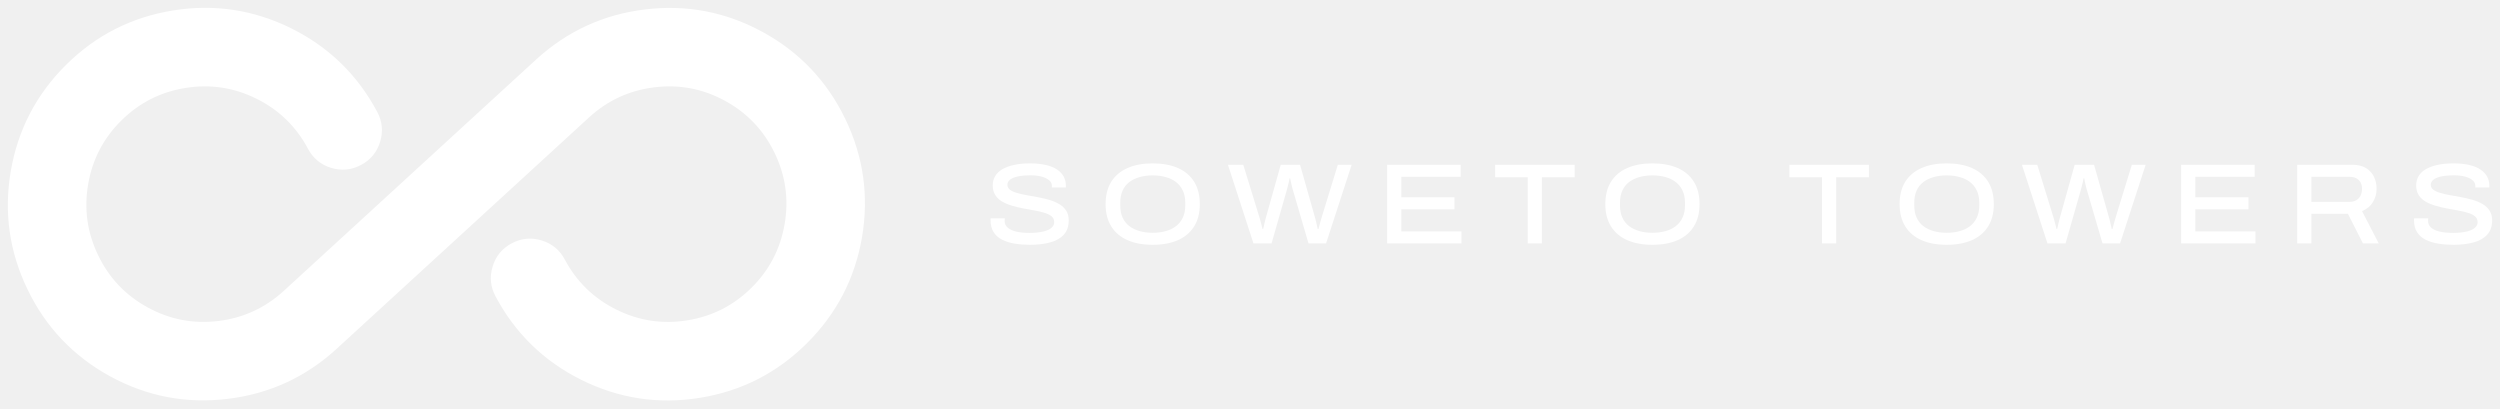
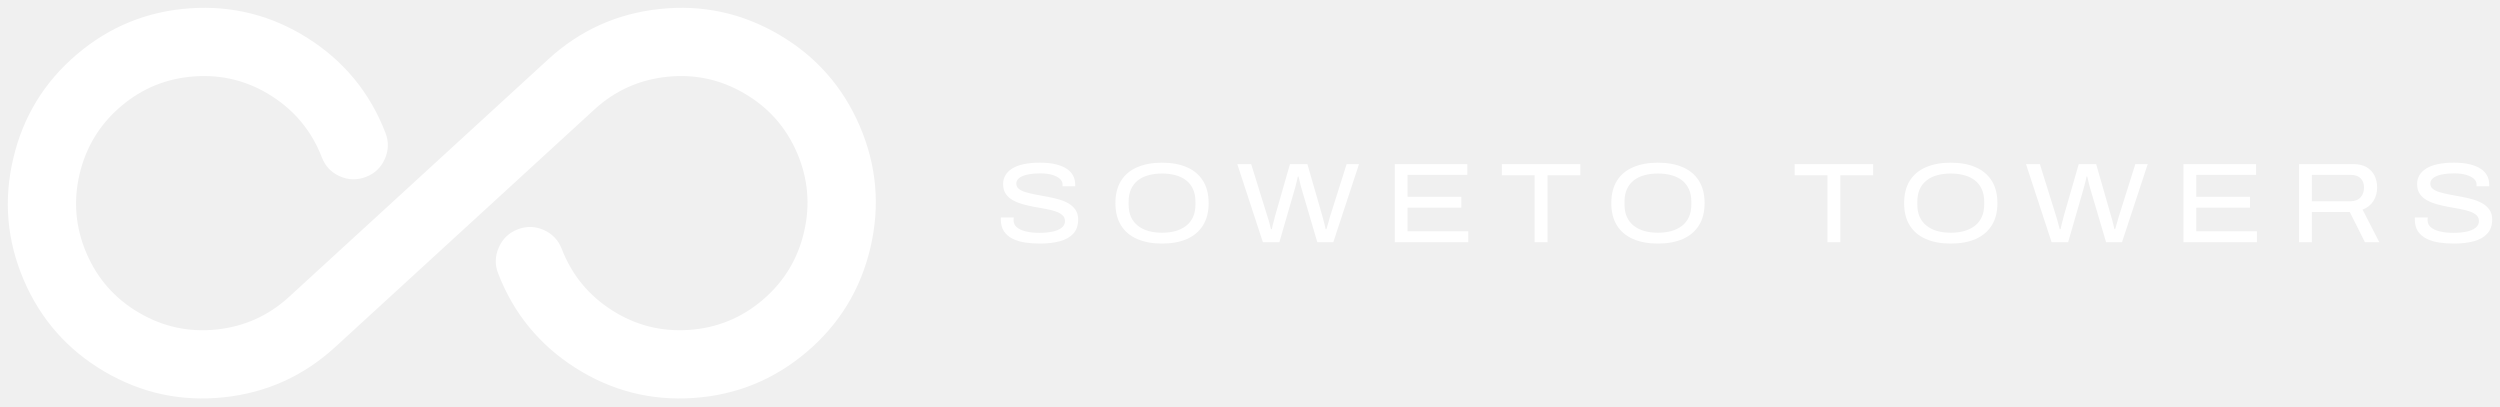
- <svg xmlns="http://www.w3.org/2000/svg" viewBox="-1.301 -1.301 414.229 67.652" role="img" aria-label="Soweto Towers">
-   <path fill="#FFFFFF" transform="translate(71.006 32.525)" d="M9.8 15.28Q14.7 24.48 24.03 29.12Q33.37 33.75 43.66 32.09Q53.95 30.43 61.35 23.09Q68.75 15.76 70.52 5.49Q72.27 -4.79 67.73 -14.16Q63.19 -23.54 54.05 -28.53Q44.89 -33.52 34.55 -32.26Q24.21 -31 16.52 -23.96L-25.3 14.38Q-29.92 18.6 -36.12 19.36Q-42.33 20.12 -47.82 17.12Q-53.31 14.13 -56.03 8.5Q-58.76 2.87 -57.7 -3.3Q-56.65 -9.46 -52.2 -13.86Q-47.76 -18.26 -41.59 -19.25Q-35.41 -20.25 -29.81 -17.47Q-24.21 -14.69 -21.28 -9.18Q-20.01 -6.8 -17.44 -6.01Q-14.86 -5.23 -12.49 -6.49Q-10.11 -7.76 -9.32 -10.33Q-8.54 -12.91 -9.8 -15.28Q-14.7 -24.48 -24.03 -29.12Q-33.37 -33.75 -43.65 -32.09Q-53.95 -30.43 -61.35 -23.09Q-68.75 -15.76 -70.52 -5.48Q-72.27 4.79 -67.73 14.16Q-63.19 23.54 -54.04 28.54Q-44.89 33.52 -34.55 32.26Q-24.2 31 -16.52 23.96L25.3 -14.38Q29.91 -18.6 36.12 -19.36Q42.33 -20.12 47.81 -17.13Q53.31 -14.13 56.03 -8.5Q58.76 -2.87 57.7 3.29Q56.65 9.46 52.2 13.86Q47.76 18.26 41.58 19.25Q35.41 20.25 29.81 17.47Q24.21 14.69 21.27 9.17Q20.01 6.8 17.43 6.01Q14.86 5.23 12.48 6.49Q10.1 7.76 9.32 10.33Q8.53 12.91 9.8 15.28Z" />
-   <path fill="#FFFFFF" transform="translate(162.827 26.02) translate(-1.12 13.01)" d="M7.66 0.23Q6.33 0.23 5.15 0.04Q3.96 -0.15 3.05 -0.61Q2.14 -1.06 1.63 -1.86Q1.12 -2.66 1.12 -3.87V-4.02Q1.12 -4.1 1.14 -4.15H3.49Q3.47 -4.08 3.46 -3.96Q3.45 -3.85 3.45 -3.72Q3.45 -3.05 3.96 -2.61Q4.48 -2.16 5.41 -1.95Q6.35 -1.74 7.64 -1.74Q8.23 -1.74 8.81 -1.8Q9.39 -1.86 9.9 -1.98Q10.41 -2.11 10.81 -2.31Q11.21 -2.52 11.44 -2.83Q11.66 -3.13 11.66 -3.53Q11.66 -4.12 11.24 -4.48Q10.81 -4.84 10.08 -5.06Q9.35 -5.29 8.45 -5.45Q7.55 -5.61 6.58 -5.79Q5.61 -5.97 4.7 -6.24Q3.79 -6.5 3.06 -6.92Q2.33 -7.34 1.91 -8Q1.48 -8.67 1.48 -9.62Q1.48 -10.47 1.88 -11.14Q2.28 -11.82 3.05 -12.28Q3.83 -12.74 4.99 -13Q6.14 -13.26 7.68 -13.26Q9.18 -13.26 10.3 -12.99Q11.42 -12.73 12.15 -12.23Q12.88 -11.74 13.24 -11.07Q13.6 -10.39 13.6 -9.58V-9.27H11.28V-9.56Q11.28 -10.05 10.85 -10.44Q10.41 -10.83 9.62 -11.06Q8.84 -11.28 7.79 -11.28Q6.47 -11.28 5.6 -11.09Q4.74 -10.89 4.32 -10.54Q3.91 -10.18 3.91 -9.73Q3.91 -9.22 4.33 -8.89Q4.76 -8.57 5.48 -8.36Q6.2 -8.15 7.11 -7.99Q8.02 -7.83 8.99 -7.65Q9.96 -7.47 10.87 -7.21Q11.78 -6.94 12.5 -6.51Q13.22 -6.09 13.65 -5.43Q14.07 -4.78 14.07 -3.83Q14.07 -2.35 13.27 -1.46Q12.46 -0.57 11.01 -0.17Q9.56 0.23 7.66 0.23Z" />
-   <path fill="#FFFFFF" transform="translate(162.827 26.02) translate(-1.12 13.01)" d="M27.97 0.23Q25.56 0.23 23.81 -0.54Q22.06 -1.31 21.12 -2.82Q20.18 -4.32 20.18 -6.5Q20.18 -8.72 21.12 -10.22Q22.06 -11.72 23.81 -12.49Q25.56 -13.26 27.97 -13.26Q30.42 -13.26 32.16 -12.49Q33.91 -11.72 34.85 -10.22Q35.79 -8.72 35.79 -6.5Q35.79 -4.32 34.85 -2.82Q33.91 -1.31 32.16 -0.54Q30.42 0.23 27.97 0.23ZM27.99 -1.76Q29.17 -1.76 30.15 -2.04Q31.14 -2.31 31.86 -2.87Q32.58 -3.43 32.98 -4.29Q33.38 -5.14 33.38 -6.3V-6.73Q33.38 -7.89 32.98 -8.74Q32.58 -9.6 31.86 -10.16Q31.14 -10.72 30.15 -10.99Q29.17 -11.27 27.99 -11.27Q26.8 -11.27 25.82 -10.99Q24.84 -10.72 24.11 -10.16Q23.38 -9.6 22.99 -8.74Q22.61 -7.89 22.61 -6.73V-6.3Q22.61 -5.14 22.99 -4.29Q23.38 -3.43 24.11 -2.87Q24.84 -2.31 25.82 -2.04Q26.8 -1.76 27.99 -1.76Z" />
-   <path fill="#FFFFFF" transform="translate(162.827 26.02) translate(-1.12 13.01)" d="M44.68 0 40.45 -13.03H42.99L45.65 -4.38Q45.72 -4.17 45.82 -3.81Q45.91 -3.45 46.01 -3.07Q46.1 -2.69 46.18 -2.39H46.29Q46.35 -2.62 46.41 -2.89Q46.46 -3.17 46.53 -3.45Q46.6 -3.74 46.66 -3.97Q46.73 -4.21 46.77 -4.38L49.2 -13.03H52.4L54.85 -4.38Q54.9 -4.17 55 -3.81Q55.09 -3.45 55.18 -3.07Q55.26 -2.69 55.32 -2.39H55.45Q55.51 -2.62 55.58 -2.89Q55.64 -3.17 55.73 -3.44Q55.81 -3.72 55.88 -3.95Q55.95 -4.19 56 -4.38L58.66 -13.03H60.95L56.71 0H53.8L51.24 -8.76Q51.17 -9.01 51.07 -9.37Q50.98 -9.73 50.9 -10.11Q50.83 -10.49 50.77 -10.77H50.66Q50.62 -10.47 50.52 -10.09Q50.43 -9.71 50.34 -9.35Q50.26 -8.99 50.18 -8.76L47.68 0Z" />
-   <path fill="#FFFFFF" transform="translate(162.827 26.02) translate(-1.12 13.01)" d="M66.83 0V-13.03H79.01V-11.04H69.18V-7.64H77.98V-5.65H69.18V-1.99H79.14V0Z" />
-   <path fill="#FFFFFF" transform="translate(162.827 26.02) translate(-1.12 13.01)" d="M90.12 0V-10.96H84.72V-13.03H97.9V-10.96H92.47V0Z" />
-   <path fill="#FFFFFF" transform="translate(162.827 26.02) translate(-1.12 13.01)" d="M110.77 0.23Q108.37 0.23 106.61 -0.54Q104.86 -1.31 103.92 -2.82Q102.98 -4.32 102.98 -6.5Q102.98 -8.72 103.92 -10.22Q104.86 -11.72 106.61 -12.49Q108.37 -13.26 110.77 -13.26Q113.22 -13.26 114.97 -12.49Q116.71 -11.72 117.65 -10.22Q118.59 -8.72 118.59 -6.5Q118.59 -4.32 117.65 -2.82Q116.71 -1.31 114.97 -0.54Q113.22 0.23 110.77 0.23ZM110.79 -1.76Q111.97 -1.76 112.96 -2.04Q113.94 -2.31 114.66 -2.87Q115.38 -3.43 115.78 -4.29Q116.18 -5.14 116.18 -6.3V-6.73Q116.18 -7.89 115.78 -8.74Q115.38 -9.6 114.66 -10.16Q113.94 -10.72 112.96 -10.99Q111.97 -11.27 110.79 -11.27Q109.6 -11.27 108.62 -10.99Q107.65 -10.72 106.91 -10.16Q106.18 -9.6 105.8 -8.74Q105.41 -7.89 105.41 -6.73V-6.3Q105.41 -5.14 105.8 -4.29Q106.18 -3.43 106.91 -2.87Q107.65 -2.31 108.62 -2.04Q109.6 -1.76 110.79 -1.76Z" />
-   <path fill="#FFFFFF" transform="translate(162.827 26.02) translate(-1.12 13.01)" d="M138.88 0V-10.96H133.48V-13.03H146.66V-10.96H141.23V0Z" />
-   <path fill="#FFFFFF" transform="translate(162.827 26.02) translate(-1.12 13.01)" d="M159.53 0.23Q157.12 0.23 155.37 -0.54Q153.62 -1.31 152.68 -2.82Q151.74 -4.32 151.74 -6.5Q151.74 -8.72 152.68 -10.22Q153.62 -11.72 155.37 -12.49Q157.12 -13.26 159.53 -13.26Q161.98 -13.26 163.72 -12.49Q165.47 -11.72 166.41 -10.22Q167.35 -8.72 167.35 -6.5Q167.35 -4.32 166.41 -2.82Q165.47 -1.31 163.72 -0.54Q161.98 0.23 159.53 0.23ZM159.55 -1.76Q160.73 -1.76 161.71 -2.04Q162.7 -2.31 163.42 -2.87Q164.14 -3.43 164.54 -4.29Q164.94 -5.14 164.94 -6.3V-6.73Q164.94 -7.89 164.54 -8.74Q164.14 -9.6 163.42 -10.16Q162.7 -10.72 161.71 -10.99Q160.73 -11.27 159.55 -11.27Q158.36 -11.27 157.38 -10.99Q156.4 -10.72 155.67 -10.16Q154.94 -9.6 154.55 -8.74Q154.17 -7.89 154.17 -6.73V-6.3Q154.17 -5.14 154.55 -4.29Q154.94 -3.43 155.67 -2.87Q156.4 -2.31 157.38 -2.04Q158.36 -1.76 159.55 -1.76Z" />
-   <path fill="#FFFFFF" transform="translate(162.827 26.02) translate(-1.12 13.01)" d="M176.24 0 172.01 -13.03H174.55L177.21 -4.38Q177.28 -4.17 177.38 -3.81Q177.47 -3.45 177.57 -3.07Q177.66 -2.69 177.74 -2.39H177.85Q177.91 -2.62 177.97 -2.89Q178.02 -3.17 178.09 -3.45Q178.16 -3.74 178.22 -3.97Q178.29 -4.21 178.33 -4.38L180.75 -13.03H183.96L186.41 -4.38Q186.46 -4.17 186.56 -3.81Q186.65 -3.45 186.74 -3.07Q186.82 -2.69 186.88 -2.39H187.01Q187.07 -2.62 187.14 -2.89Q187.2 -3.17 187.29 -3.44Q187.37 -3.72 187.44 -3.95Q187.51 -4.19 187.56 -4.38L190.22 -13.03H192.51L188.27 0H185.36L182.8 -8.76Q182.73 -9.01 182.63 -9.37Q182.54 -9.73 182.46 -10.11Q182.39 -10.49 182.33 -10.77H182.22Q182.18 -10.47 182.08 -10.09Q181.99 -9.71 181.9 -9.35Q181.82 -8.99 181.74 -8.76L179.24 0Z" />
-   <path fill="#FFFFFF" transform="translate(162.827 26.02) translate(-1.12 13.01)" d="M198.39 0V-13.03H210.57V-11.04H200.74V-7.64H209.54V-5.65H200.74V-1.99H210.7V0Z" />
-   <path fill="#FFFFFF" transform="translate(162.827 26.02) translate(-1.12 13.01)" d="M217.62 0V-13.03H226.76Q228.11 -13.03 228.99 -12.5Q229.87 -11.97 230.32 -11.08Q230.77 -10.18 230.77 -9.05Q230.77 -7.83 230.16 -6.84Q229.55 -5.84 228.36 -5.35L231.13 0H228.51L226.02 -4.91H219.97V0ZM219.97 -6.88H226.25Q227.26 -6.88 227.81 -7.47Q228.36 -8.06 228.36 -9.03Q228.36 -9.65 228.12 -10.1Q227.88 -10.54 227.41 -10.79Q226.93 -11.04 226.25 -11.04H219.97Z" />
-   <path fill="#FFFFFF" transform="translate(162.827 26.02) translate(-1.12 13.01)" d="M243.51 0.23Q242.18 0.23 241 0.04Q239.81 -0.15 238.9 -0.61Q237.99 -1.06 237.48 -1.86Q236.97 -2.66 236.97 -3.87V-4.02Q236.97 -4.1 236.99 -4.15H239.34Q239.32 -4.08 239.31 -3.96Q239.3 -3.85 239.3 -3.72Q239.3 -3.05 239.81 -2.61Q240.32 -2.16 241.26 -1.95Q242.2 -1.74 243.49 -1.74Q244.08 -1.74 244.66 -1.8Q245.24 -1.86 245.75 -1.98Q246.26 -2.11 246.66 -2.31Q247.06 -2.52 247.28 -2.83Q247.51 -3.13 247.51 -3.53Q247.51 -4.12 247.08 -4.48Q246.66 -4.84 245.93 -5.06Q245.2 -5.29 244.3 -5.45Q243.4 -5.61 242.43 -5.79Q241.46 -5.97 240.55 -6.24Q239.64 -6.5 238.91 -6.92Q238.18 -7.34 237.75 -8Q237.33 -8.67 237.33 -9.62Q237.33 -10.47 237.73 -11.14Q238.12 -11.82 238.9 -12.28Q239.68 -12.74 240.84 -13Q241.99 -13.26 243.53 -13.26Q245.03 -13.26 246.15 -12.99Q247.26 -12.73 248 -12.23Q248.73 -11.74 249.09 -11.07Q249.45 -10.39 249.45 -9.58V-9.27H247.13V-9.56Q247.13 -10.05 246.7 -10.44Q246.26 -10.83 245.47 -11.06Q244.69 -11.28 243.64 -11.28Q242.32 -11.28 241.45 -11.09Q240.59 -10.89 240.17 -10.54Q239.75 -10.18 239.75 -9.73Q239.75 -9.22 240.18 -8.89Q240.61 -8.57 241.33 -8.36Q242.05 -8.15 242.96 -7.99Q243.87 -7.83 244.84 -7.65Q245.8 -7.47 246.71 -7.21Q247.63 -6.94 248.35 -6.51Q249.07 -6.09 249.49 -5.43Q249.92 -4.78 249.92 -3.83Q249.92 -2.35 249.11 -1.46Q248.31 -0.57 246.86 -0.17Q245.41 0.23 243.51 0.23Z" />
+ <svg xmlns="http://www.w3.org/2000/svg" viewBox="-1.26 -1.26 403.319 65.545" role="img" aria-label="Soweto Towers">
+   <path fill="#FFFFFF" transform="translate(70.015 31.512)" d="M9.09 11.34Q12.82 21.01 21.57 26.58Q30.32 32.14 40.65 31.43Q50.99 30.71 58.89 23.99Q66.78 17.28 69.15 7.18Q71.52 -2.9 67.43 -12.43Q63.34 -21.95 54.39 -27.19Q45.45 -32.42 35.14 -31.32Q24.84 -30.22 17.2 -23.23L-24.63 15.11Q-29.6 19.67 -36.31 20.38Q-43.01 21.1 -48.83 17.69Q-54.66 14.29 -57.32 8.09Q-59.98 1.89 -58.44 -4.67Q-56.9 -11.24 -51.76 -15.62Q-46.62 -19.99 -39.89 -20.45Q-33.17 -20.92 -27.48 -17.3Q-21.78 -13.67 -19.35 -7.38Q-18.53 -5.25 -16.45 -4.33Q-14.36 -3.41 -12.24 -4.23Q-10.11 -5.05 -9.19 -7.13Q-8.27 -9.22 -9.09 -11.34Q-12.82 -21.01 -21.57 -26.58Q-30.32 -32.14 -40.65 -31.43Q-50.99 -30.71 -58.89 -23.99Q-66.78 -17.28 -69.14 -7.19Q-71.52 2.9 -67.43 12.43Q-63.34 21.95 -54.39 27.19Q-45.45 32.42 -35.14 31.32Q-24.84 30.22 -17.2 23.22L24.62 -15.11Q29.6 -19.67 36.31 -20.38Q43.01 -21.1 48.83 -17.69Q54.66 -14.29 57.32 -8.09Q59.98 -1.89 58.43 4.68Q56.9 11.24 51.76 15.62Q46.62 19.99 39.89 20.45Q33.17 20.92 27.48 17.3Q21.78 13.67 19.35 7.38Q18.53 5.26 16.45 4.33Q14.37 3.41 12.24 4.23Q10.12 5.05 9.2 7.14Q8.27 9.22 9.09 11.34Z" />
+   <path fill="#FFFFFF" transform="translate(160.198 25.21) translate(-1.12 12.605)" d="M7.44 0.22Q6.17 0.22 5.03 0.05Q3.88 -0.13 3 -0.57Q2.13 -1.01 1.63 -1.76Q1.12 -2.52 1.12 -3.69V-3.86Q1.12 -3.93 1.14 -3.99H3.2Q3.2 -3.9 3.19 -3.79Q3.18 -3.67 3.18 -3.53Q3.18 -2.87 3.69 -2.42Q4.21 -1.97 5.16 -1.74Q6.12 -1.51 7.4 -1.51Q7.99 -1.51 8.58 -1.57Q9.17 -1.64 9.68 -1.76Q10.2 -1.89 10.6 -2.11Q11.01 -2.33 11.24 -2.66Q11.47 -2.98 11.47 -3.4Q11.47 -4.01 11.05 -4.37Q10.64 -4.74 9.92 -4.98Q9.21 -5.22 8.31 -5.38Q7.42 -5.55 6.48 -5.71Q5.53 -5.88 4.64 -6.14Q3.75 -6.39 3.04 -6.79Q2.33 -7.18 1.91 -7.82Q1.49 -8.45 1.49 -9.37Q1.49 -10.16 1.86 -10.79Q2.22 -11.43 2.96 -11.89Q3.69 -12.35 4.81 -12.59Q5.93 -12.83 7.44 -12.83Q8.91 -12.83 9.99 -12.57Q11.06 -12.31 11.76 -11.84Q12.46 -11.37 12.79 -10.73Q13.12 -10.09 13.12 -9.32V-9.02H11.08V-9.32Q11.08 -9.83 10.65 -10.23Q10.22 -10.62 9.43 -10.86Q8.64 -11.1 7.57 -11.1Q6.23 -11.1 5.36 -10.9Q4.48 -10.69 4.05 -10.33Q3.62 -9.96 3.62 -9.46Q3.62 -8.93 4.03 -8.6Q4.45 -8.27 5.16 -8.06Q5.88 -7.85 6.77 -7.68Q7.66 -7.52 8.61 -7.34Q9.55 -7.17 10.44 -6.92Q11.32 -6.67 12.04 -6.26Q12.75 -5.84 13.17 -5.22Q13.6 -4.59 13.6 -3.67Q13.6 -2.24 12.82 -1.39Q12.04 -0.53 10.65 -0.16Q9.26 0.22 7.44 0.22Z" />
+   <path fill="#FFFFFF" transform="translate(160.198 25.21) translate(-1.12 12.605)" d="M27.12 0.22Q24.81 0.22 23.11 -0.52Q21.41 -1.27 20.51 -2.72Q19.61 -4.17 19.61 -6.3Q19.61 -8.45 20.51 -9.9Q21.41 -11.36 23.11 -12.09Q24.81 -12.83 27.12 -12.83Q29.47 -12.83 31.15 -12.09Q32.84 -11.36 33.74 -9.9Q34.65 -8.45 34.65 -6.3Q34.65 -4.17 33.74 -2.72Q32.84 -1.27 31.15 -0.52Q29.47 0.22 27.12 0.22ZM27.14 -1.53Q28.31 -1.53 29.3 -1.8Q30.28 -2.08 31.01 -2.64Q31.73 -3.2 32.13 -4.06Q32.52 -4.92 32.52 -6.1V-6.52Q32.52 -7.7 32.13 -8.56Q31.73 -9.43 31.01 -9.99Q30.28 -10.55 29.3 -10.81Q28.31 -11.08 27.14 -11.08Q25.94 -11.08 24.96 -10.81Q23.98 -10.55 23.25 -9.99Q22.53 -9.43 22.13 -8.56Q21.74 -7.7 21.74 -6.52V-6.1Q21.74 -4.92 22.13 -4.06Q22.53 -3.2 23.25 -2.64Q23.98 -2.08 24.96 -1.8Q25.94 -1.53 27.14 -1.53Z" />
+   <path fill="#FFFFFF" transform="translate(160.198 25.21) translate(-1.12 12.605)" d="M43.4 0 39.27 -12.6H41.51L44.15 -4.1Q44.23 -3.9 44.33 -3.54Q44.43 -3.18 44.53 -2.8Q44.63 -2.43 44.7 -2.11H44.85Q44.89 -2.33 44.95 -2.61Q45.02 -2.88 45.09 -3.16Q45.16 -3.44 45.23 -3.68Q45.29 -3.93 45.33 -4.1L47.77 -12.6H50.58L53.03 -4.1Q53.1 -3.9 53.18 -3.54Q53.27 -3.18 53.37 -2.8Q53.47 -2.43 53.52 -2.11H53.65Q53.73 -2.33 53.8 -2.61Q53.87 -2.88 53.96 -3.16Q54.04 -3.44 54.1 -3.68Q54.17 -3.93 54.22 -4.1L56.91 -12.6H58.91L54.76 0H52.18L49.65 -8.6Q49.57 -8.84 49.48 -9.2Q49.39 -9.55 49.31 -9.93Q49.22 -10.31 49.15 -10.6H49.04Q48.99 -10.31 48.89 -9.92Q48.8 -9.54 48.71 -9.19Q48.62 -8.84 48.55 -8.6L46.06 0Z" />
+   <path fill="#FFFFFF" transform="translate(160.198 25.21) translate(-1.12 12.605)" d="M64.68 0V-12.6H76.38V-10.86H66.74V-7.33H75.41V-5.57H66.74V-1.76H76.53V0Z" />
+   <path fill="#FFFFFF" transform="translate(160.198 25.21) translate(-1.12 12.605)" d="M87.24 0V-10.8H81.95V-12.6H94.61V-10.8H89.32V0Z" />
+   <path fill="#FFFFFF" transform="translate(160.198 25.21) translate(-1.12 12.605)" d="M107.12 0.22Q104.81 0.22 103.11 -0.52Q101.41 -1.27 100.51 -2.72Q99.61 -4.17 99.61 -6.3Q99.61 -8.45 100.51 -9.9Q101.41 -11.36 103.11 -12.09Q104.81 -12.83 107.12 -12.83Q109.47 -12.83 111.16 -12.09Q112.84 -11.36 113.75 -9.9Q114.66 -8.45 114.66 -6.3Q114.66 -4.17 113.75 -2.72Q112.84 -1.27 111.16 -0.52Q109.47 0.22 107.12 0.22ZM107.14 -1.53Q108.32 -1.53 109.3 -1.8Q110.28 -2.08 111.01 -2.64Q111.73 -3.2 112.13 -4.06Q112.52 -4.92 112.52 -6.1V-6.52Q112.52 -7.7 112.13 -8.56Q111.73 -9.43 111.01 -9.99Q110.28 -10.55 109.3 -10.81Q108.32 -11.08 107.14 -11.08Q105.95 -11.08 104.96 -10.81Q103.98 -10.55 103.25 -9.99Q102.53 -9.43 102.13 -8.56Q101.74 -7.7 101.74 -6.52V-6.1Q101.74 -4.92 102.13 -4.06Q102.53 -3.2 103.25 -2.64Q103.98 -2.08 104.96 -1.8Q105.95 -1.53 107.14 -1.53Z" />
+   <path fill="#FFFFFF" transform="translate(160.198 25.21) translate(-1.12 12.605)" d="M134.48 0V-10.8H129.19V-12.6H141.85V-10.8H136.56V0Z" />
+   <path fill="#FFFFFF" transform="translate(160.198 25.21) translate(-1.12 12.605)" d="M154.36 0.22Q152.05 0.22 150.35 -0.52Q148.65 -1.27 147.75 -2.72Q146.85 -4.17 146.85 -6.3Q146.85 -8.45 147.75 -9.9Q148.65 -11.36 150.35 -12.09Q152.05 -12.83 154.36 -12.83Q156.72 -12.83 158.4 -12.09Q160.08 -11.36 160.99 -9.9Q161.9 -8.45 161.9 -6.3Q161.9 -4.17 160.99 -2.72Q160.08 -1.27 158.4 -0.52Q156.72 0.22 154.36 0.22ZM154.38 -1.53Q155.56 -1.53 156.54 -1.8Q157.52 -2.08 158.25 -2.64Q158.98 -3.2 159.37 -4.06Q159.77 -4.92 159.77 -6.1V-6.52Q159.77 -7.7 159.37 -8.56Q158.98 -9.43 158.25 -9.99Q157.52 -10.55 156.54 -10.81Q155.56 -11.08 154.38 -11.08Q153.19 -11.08 152.2 -10.81Q151.22 -10.55 150.5 -9.99Q149.77 -9.43 149.37 -8.56Q148.98 -7.7 148.98 -6.52V-6.1Q148.98 -4.92 149.37 -4.06Q149.77 -3.2 150.5 -2.64Q151.22 -2.08 152.2 -1.8Q153.19 -1.53 154.38 -1.53Z" />
+   <path fill="#FFFFFF" transform="translate(160.198 25.21) translate(-1.12 12.605)" d="M170.64 0 166.51 -12.6H168.75L171.4 -4.1Q171.47 -3.9 171.57 -3.54Q171.67 -3.18 171.77 -2.8Q171.87 -2.43 171.95 -2.11H172.09Q172.13 -2.33 172.2 -2.61Q172.26 -2.88 172.33 -3.16Q172.41 -3.44 172.47 -3.68Q172.54 -3.93 172.57 -4.1L175.02 -12.6H177.83L180.27 -4.1Q180.34 -3.9 180.43 -3.54Q180.51 -3.18 180.61 -2.8Q180.71 -2.43 180.77 -2.11H180.9Q180.97 -2.33 181.04 -2.61Q181.12 -2.88 181.2 -3.16Q181.28 -3.44 181.35 -3.68Q181.41 -3.93 181.47 -4.1L184.15 -12.6H186.15L182 0H179.43L176.89 -8.6Q176.82 -8.84 176.72 -9.2Q176.63 -9.55 176.55 -9.93Q176.47 -10.31 176.39 -10.6H176.28Q176.23 -10.31 176.14 -9.92Q176.05 -9.54 175.95 -9.19Q175.86 -8.84 175.79 -8.6L173.31 0Z" />
+   <path fill="#FFFFFF" transform="translate(160.198 25.21) translate(-1.12 12.605)" d="M191.92 0V-12.6H203.63V-10.86H193.98V-7.33H202.65V-5.57H193.98V-1.76H203.77V0Z" />
+   <path fill="#FFFFFF" transform="translate(160.198 25.21) translate(-1.12 12.605)" d="M210.57 0V-12.6H219.32Q220.6 -12.6 221.45 -12.11Q222.29 -11.61 222.73 -10.76Q223.16 -9.9 223.16 -8.82Q223.16 -7.61 222.56 -6.65Q221.96 -5.7 220.81 -5.26L223.51 0H221.19L218.75 -4.87H212.63V0ZM212.63 -6.61H218.89Q219.9 -6.61 220.47 -7.22Q221.04 -7.83 221.04 -8.8Q221.04 -9.44 220.8 -9.9Q220.55 -10.36 220.07 -10.61Q219.59 -10.86 218.89 -10.86H212.63Z" />
+   <path fill="#FFFFFF" transform="translate(160.198 25.21) translate(-1.12 12.605)" d="M235.56 0.22Q234.29 0.22 233.14 0.05Q232 -0.13 231.12 -0.57Q230.25 -1.01 229.74 -1.76Q229.24 -2.52 229.24 -3.69V-3.86Q229.24 -3.93 229.26 -3.99H231.32Q231.32 -3.9 231.31 -3.79Q231.3 -3.67 231.3 -3.53Q231.3 -2.87 231.81 -2.42Q232.33 -1.97 233.28 -1.74Q234.24 -1.51 235.52 -1.51Q236.11 -1.51 236.7 -1.57Q237.29 -1.64 237.8 -1.76Q238.32 -1.89 238.72 -2.11Q239.12 -2.33 239.35 -2.66Q239.58 -2.98 239.58 -3.4Q239.58 -4.01 239.17 -4.37Q238.76 -4.74 238.04 -4.98Q237.32 -5.22 236.43 -5.38Q235.54 -5.55 234.6 -5.71Q233.65 -5.88 232.76 -6.14Q231.87 -6.39 231.16 -6.79Q230.45 -7.18 230.03 -7.82Q229.61 -8.45 229.61 -9.37Q229.61 -10.16 229.97 -10.79Q230.34 -11.43 231.08 -11.89Q231.81 -12.35 232.93 -12.59Q234.05 -12.83 235.56 -12.83Q237.03 -12.83 238.1 -12.57Q239.18 -12.31 239.88 -11.84Q240.58 -11.37 240.91 -10.73Q241.24 -10.09 241.24 -9.32V-9.02H239.2V-9.32Q239.2 -9.83 238.77 -10.23Q238.33 -10.62 237.54 -10.86Q236.75 -11.1 235.69 -11.1Q234.35 -11.1 233.47 -10.9Q232.6 -10.69 232.17 -10.33Q231.74 -9.96 231.74 -9.46Q231.74 -8.93 232.15 -8.6Q232.56 -8.27 233.28 -8.06Q234 -7.85 234.89 -7.68Q235.78 -7.52 236.73 -7.34Q237.67 -7.17 238.55 -6.92Q239.44 -6.67 240.15 -6.26Q240.87 -5.84 241.29 -5.22Q241.72 -4.59 241.72 -3.67Q241.72 -2.24 240.93 -1.39Q240.15 -0.53 238.77 -0.16Q237.38 0.22 235.56 0.22Z" />
</svg>
